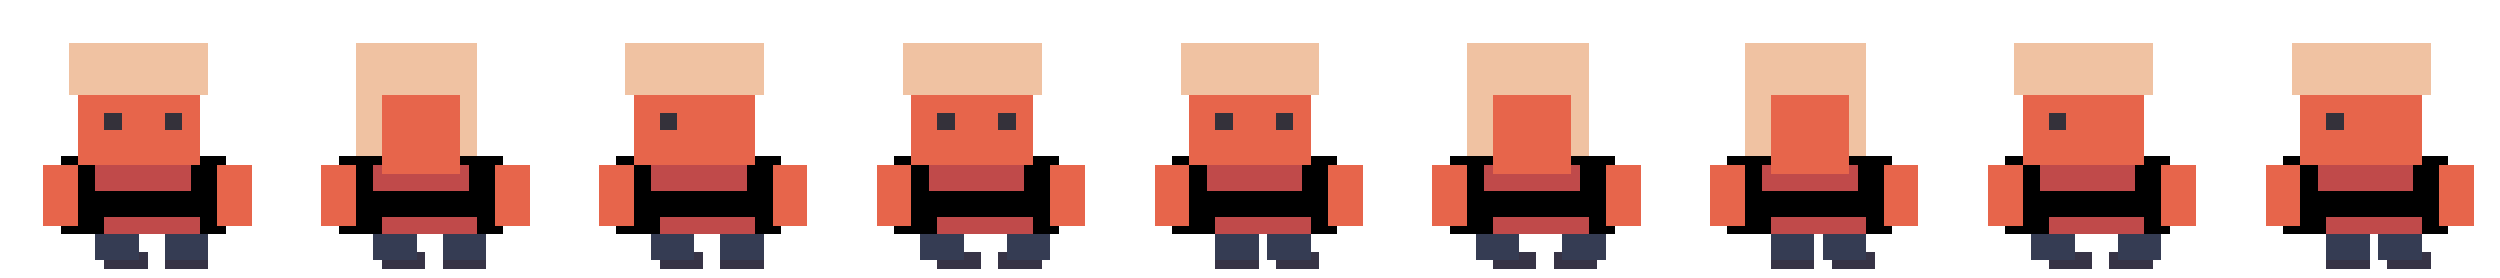
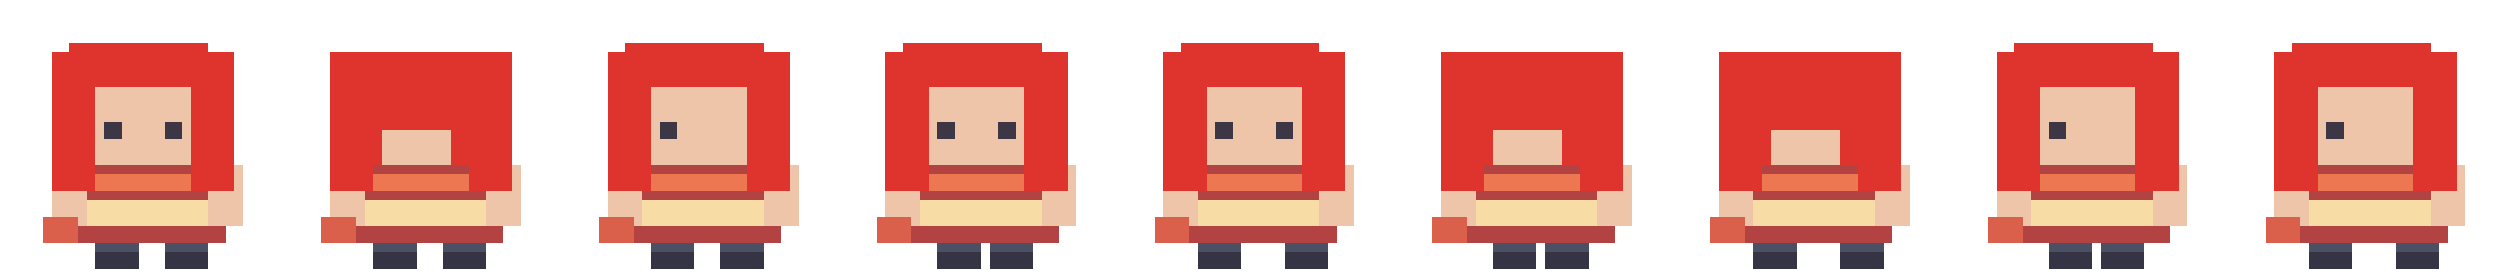
<svg xmlns="http://www.w3.org/2000/svg" width="288" height="32" viewBox="0 0 288 32" aria-label="mela nine-frame pixel sprite">
  <g transform="translate(0,0)" shape-rendering="crispEdges">
-     <rect x="12" y="29" width="5" height="2" fill="#373446" />
-     <rect x="19" y="29" width="5" height="2" fill="#373446" />
-     <rect x="11" y="24" width="5" height="6" fill="#353c53" />
-     <rect x="19" y="24" width="5" height="6" fill="#353c53" />
-     <rect x="7" y="18" width="19" height="9" fill="Mela" />
-     <rect x="5" y="19" width="4" height="7" fill="#e7654b" />
-     <rect x="25" y="19" width="4" height="7" fill="#e7654b" />
-     <rect x="11" y="19" width="11" height="3" fill="#c04a4a" />
-     <rect x="9" y="7" width="14" height="12" fill="#e7654b" />
-     <rect x="8" y="5" width="16" height="6" fill="#f0c2a2" />
-     <rect x="12" y="13" width="2" height="2" fill="#34313a" />
-     <rect x="19" y="13" width="2" height="2" fill="#34313a" />
-     <rect x="12" y="25" width="11" height="2" fill="#c04a4a" />
+     <rect x="11" y="25" width="5" height="6" fill="#4b5065" />
+     <rect x="19" y="25" width="5" height="6" fill="#4b5065" />
+     <rect x="11" y="29" width="5" height="2" fill="#343444" />
+     <rect x="19" y="29" width="5" height="2" fill="#343444" />
+     <rect x="7" y="18" width="19" height="10" fill="#b34242" />
+     <rect x="6" y="19" width="4" height="7" fill="#efc5a9" />
+     <rect x="24" y="19" width="4" height="7" fill="#efc5a9" />
+     <rect x="10" y="20" width="14" height="2" fill="#ec7750" />
+     <rect x="9" y="8" width="14" height="11" fill="#efc5a9" />
+     <rect x="8" y="5" width="16" height="5" fill="#df342e" />
+     <rect x="12" y="14" width="2" height="2" fill="#3d3745" />
+     <rect x="19" y="14" width="2" height="2" fill="#3d3745" />
+     <rect x="6" y="6" width="5" height="16" fill="#df342e" />
+     <rect x="22" y="6" width="5" height="16" fill="#df342e" />
+     <rect x="10" y="23" width="14" height="3" fill="#f7dca5" />
+     <rect x="5" y="25" width="4" height="3" fill="#da604c" />
  </g>
  <g transform="translate(32,0)" shape-rendering="crispEdges">
-     <rect x="12" y="29" width="5" height="2" fill="#373446" />
-     <rect x="19" y="29" width="5" height="2" fill="#373446" />
-     <rect x="11" y="24" width="5" height="6" fill="#353c53" />
-     <rect x="19" y="24" width="5" height="6" fill="#353c53" />
-     <rect x="7" y="18" width="19" height="9" fill="Mela" />
-     <rect x="5" y="19" width="4" height="7" fill="#e7654b" />
-     <rect x="25" y="19" width="4" height="7" fill="#e7654b" />
-     <rect x="11" y="19" width="11" height="3" fill="#c04a4a" />
-     <rect x="9" y="5" width="14" height="13" fill="#f0c2a2" />
-     <rect x="12" y="11" width="9" height="9" fill="#e7654b" />
-     <rect x="12" y="25" width="11" height="2" fill="#c04a4a" />
+     <rect x="11" y="25" width="5" height="6" fill="#4b5065" />
+     <rect x="19" y="25" width="5" height="6" fill="#4b5065" />
+     <rect x="11" y="29" width="5" height="2" fill="#343444" />
+     <rect x="19" y="29" width="5" height="2" fill="#343444" />
+     <rect x="7" y="18" width="19" height="10" fill="#b34242" />
+     <rect x="6" y="19" width="4" height="7" fill="#efc5a9" />
+     <rect x="24" y="19" width="4" height="7" fill="#efc5a9" />
+     <rect x="10" y="20" width="14" height="2" fill="#ec7750" />
+     <rect x="9" y="6" width="14" height="13" fill="#df342e" />
+     <rect x="12" y="15" width="8" height="4" fill="#efc5a9" />
+     <rect x="6" y="6" width="5" height="16" fill="#df342e" />
+     <rect x="22" y="6" width="5" height="16" fill="#df342e" />
+     <rect x="10" y="23" width="14" height="3" fill="#f7dca5" />
+     <rect x="5" y="25" width="4" height="3" fill="#da604c" />
  </g>
  <g transform="translate(64,0)" shape-rendering="crispEdges">
-     <rect x="12" y="29" width="5" height="2" fill="#373446" />
-     <rect x="19" y="29" width="5" height="2" fill="#373446" />
-     <rect x="11" y="24" width="5" height="6" fill="#353c53" />
-     <rect x="19" y="24" width="5" height="6" fill="#353c53" />
-     <rect x="7" y="18" width="19" height="9" fill="Mela" />
-     <rect x="5" y="19" width="4" height="7" fill="#e7654b" />
-     <rect x="25" y="19" width="4" height="7" fill="#e7654b" />
-     <rect x="11" y="19" width="11" height="3" fill="#c04a4a" />
-     <rect x="9" y="7" width="14" height="12" fill="#e7654b" />
-     <rect x="8" y="5" width="16" height="6" fill="#f0c2a2" />
-     <rect x="12" y="13" width="2" height="2" fill="#34313a" />
-     <rect x="12" y="25" width="11" height="2" fill="#c04a4a" />
+     <rect x="11" y="25" width="5" height="6" fill="#4b5065" />
+     <rect x="19" y="25" width="5" height="6" fill="#4b5065" />
+     <rect x="11" y="29" width="5" height="2" fill="#343444" />
+     <rect x="19" y="29" width="5" height="2" fill="#343444" />
+     <rect x="7" y="18" width="19" height="10" fill="#b34242" />
+     <rect x="6" y="19" width="4" height="7" fill="#efc5a9" />
+     <rect x="24" y="19" width="4" height="7" fill="#efc5a9" />
+     <rect x="10" y="20" width="14" height="2" fill="#ec7750" />
+     <rect x="9" y="8" width="14" height="11" fill="#efc5a9" />
+     <rect x="8" y="5" width="16" height="5" fill="#df342e" />
+     <rect x="12" y="14" width="2" height="2" fill="#3d3745" />
+     <rect x="6" y="6" width="5" height="16" fill="#df342e" />
+     <rect x="22" y="6" width="5" height="16" fill="#df342e" />
+     <rect x="10" y="23" width="14" height="3" fill="#f7dca5" />
+     <rect x="5" y="25" width="4" height="3" fill="#da604c" />
  </g>
  <g transform="translate(96,0)" shape-rendering="crispEdges">
-     <rect x="12" y="29" width="5" height="2" fill="#373446" />
-     <rect x="19" y="29" width="5" height="2" fill="#373446" />
-     <rect x="10" y="24" width="5" height="6" fill="#353c53" />
-     <rect x="20" y="24" width="5" height="6" fill="#353c53" />
-     <rect x="7" y="18" width="19" height="9" fill="Mela" />
-     <rect x="5" y="19" width="4" height="7" fill="#e7654b" />
-     <rect x="25" y="19" width="4" height="7" fill="#e7654b" />
-     <rect x="11" y="19" width="11" height="3" fill="#c04a4a" />
-     <rect x="9" y="7" width="14" height="12" fill="#e7654b" />
-     <rect x="8" y="5" width="16" height="6" fill="#f0c2a2" />
-     <rect x="12" y="13" width="2" height="2" fill="#34313a" />
-     <rect x="19" y="13" width="2" height="2" fill="#34313a" />
-     <rect x="12" y="25" width="11" height="2" fill="#c04a4a" />
+     <rect x="12" y="25" width="5" height="6" fill="#4b5065" />
+     <rect x="18" y="25" width="5" height="6" fill="#4b5065" />
+     <rect x="12" y="29" width="5" height="2" fill="#343444" />
+     <rect x="18" y="29" width="5" height="2" fill="#343444" />
+     <rect x="7" y="18" width="19" height="10" fill="#b34242" />
+     <rect x="6" y="19" width="4" height="7" fill="#efc5a9" />
+     <rect x="24" y="19" width="4" height="7" fill="#efc5a9" />
+     <rect x="10" y="20" width="14" height="2" fill="#ec7750" />
+     <rect x="9" y="8" width="14" height="11" fill="#efc5a9" />
+     <rect x="8" y="5" width="16" height="5" fill="#df342e" />
+     <rect x="12" y="14" width="2" height="2" fill="#3d3745" />
+     <rect x="19" y="14" width="2" height="2" fill="#3d3745" />
+     <rect x="6" y="6" width="5" height="16" fill="#df342e" />
+     <rect x="22" y="6" width="5" height="16" fill="#df342e" />
+     <rect x="10" y="23" width="14" height="3" fill="#f7dca5" />
+     <rect x="5" y="25" width="4" height="3" fill="#da604c" />
  </g>
  <g transform="translate(128,0)" shape-rendering="crispEdges">
-     <rect x="12" y="29" width="5" height="2" fill="#373446" />
-     <rect x="19" y="29" width="5" height="2" fill="#373446" />
-     <rect x="12" y="24" width="5" height="6" fill="#353c53" />
-     <rect x="18" y="24" width="5" height="6" fill="#353c53" />
-     <rect x="7" y="18" width="19" height="9" fill="Mela" />
-     <rect x="5" y="19" width="4" height="7" fill="#e7654b" />
-     <rect x="25" y="19" width="4" height="7" fill="#e7654b" />
-     <rect x="11" y="19" width="11" height="3" fill="#c04a4a" />
-     <rect x="9" y="7" width="14" height="12" fill="#e7654b" />
-     <rect x="8" y="5" width="16" height="6" fill="#f0c2a2" />
-     <rect x="12" y="13" width="2" height="2" fill="#34313a" />
-     <rect x="19" y="13" width="2" height="2" fill="#34313a" />
-     <rect x="12" y="25" width="11" height="2" fill="#c04a4a" />
+     <rect x="10" y="25" width="5" height="6" fill="#4b5065" />
+     <rect x="20" y="25" width="5" height="6" fill="#4b5065" />
+     <rect x="10" y="29" width="5" height="2" fill="#343444" />
+     <rect x="20" y="29" width="5" height="2" fill="#343444" />
+     <rect x="7" y="18" width="19" height="10" fill="#b34242" />
+     <rect x="6" y="19" width="4" height="7" fill="#efc5a9" />
+     <rect x="24" y="19" width="4" height="7" fill="#efc5a9" />
+     <rect x="10" y="20" width="14" height="2" fill="#ec7750" />
+     <rect x="9" y="8" width="14" height="11" fill="#efc5a9" />
+     <rect x="8" y="5" width="16" height="5" fill="#df342e" />
+     <rect x="12" y="14" width="2" height="2" fill="#3d3745" />
+     <rect x="19" y="14" width="2" height="2" fill="#3d3745" />
+     <rect x="6" y="6" width="5" height="16" fill="#df342e" />
+     <rect x="22" y="6" width="5" height="16" fill="#df342e" />
+     <rect x="10" y="23" width="14" height="3" fill="#f7dca5" />
+     <rect x="5" y="25" width="4" height="3" fill="#da604c" />
  </g>
  <g transform="translate(160,0)" shape-rendering="crispEdges">
-     <rect x="12" y="29" width="5" height="2" fill="#373446" />
-     <rect x="19" y="29" width="5" height="2" fill="#373446" />
-     <rect x="10" y="24" width="5" height="6" fill="#353c53" />
-     <rect x="20" y="24" width="5" height="6" fill="#353c53" />
-     <rect x="7" y="18" width="19" height="9" fill="Mela" />
-     <rect x="5" y="19" width="4" height="7" fill="#e7654b" />
-     <rect x="25" y="19" width="4" height="7" fill="#e7654b" />
-     <rect x="11" y="19" width="11" height="3" fill="#c04a4a" />
-     <rect x="9" y="5" width="14" height="13" fill="#f0c2a2" />
-     <rect x="12" y="11" width="9" height="9" fill="#e7654b" />
-     <rect x="12" y="25" width="11" height="2" fill="#c04a4a" />
+     <rect x="12" y="25" width="5" height="6" fill="#4b5065" />
+     <rect x="18" y="25" width="5" height="6" fill="#4b5065" />
+     <rect x="12" y="29" width="5" height="2" fill="#343444" />
+     <rect x="18" y="29" width="5" height="2" fill="#343444" />
+     <rect x="7" y="18" width="19" height="10" fill="#b34242" />
+     <rect x="6" y="19" width="4" height="7" fill="#efc5a9" />
+     <rect x="24" y="19" width="4" height="7" fill="#efc5a9" />
+     <rect x="10" y="20" width="14" height="2" fill="#ec7750" />
+     <rect x="9" y="6" width="14" height="13" fill="#df342e" />
+     <rect x="12" y="15" width="8" height="4" fill="#efc5a9" />
+     <rect x="6" y="6" width="5" height="16" fill="#df342e" />
+     <rect x="22" y="6" width="5" height="16" fill="#df342e" />
+     <rect x="10" y="23" width="14" height="3" fill="#f7dca5" />
+     <rect x="5" y="25" width="4" height="3" fill="#da604c" />
  </g>
  <g transform="translate(192,0)" shape-rendering="crispEdges">
-     <rect x="12" y="29" width="5" height="2" fill="#373446" />
-     <rect x="19" y="29" width="5" height="2" fill="#373446" />
-     <rect x="12" y="24" width="5" height="6" fill="#353c53" />
-     <rect x="18" y="24" width="5" height="6" fill="#353c53" />
-     <rect x="7" y="18" width="19" height="9" fill="Mela" />
-     <rect x="5" y="19" width="4" height="7" fill="#e7654b" />
-     <rect x="25" y="19" width="4" height="7" fill="#e7654b" />
-     <rect x="11" y="19" width="11" height="3" fill="#c04a4a" />
-     <rect x="9" y="5" width="14" height="13" fill="#f0c2a2" />
-     <rect x="12" y="11" width="9" height="9" fill="#e7654b" />
-     <rect x="12" y="25" width="11" height="2" fill="#c04a4a" />
+     <rect x="10" y="25" width="5" height="6" fill="#4b5065" />
+     <rect x="20" y="25" width="5" height="6" fill="#4b5065" />
+     <rect x="10" y="29" width="5" height="2" fill="#343444" />
+     <rect x="20" y="29" width="5" height="2" fill="#343444" />
+     <rect x="7" y="18" width="19" height="10" fill="#b34242" />
+     <rect x="6" y="19" width="4" height="7" fill="#efc5a9" />
+     <rect x="24" y="19" width="4" height="7" fill="#efc5a9" />
+     <rect x="10" y="20" width="14" height="2" fill="#ec7750" />
+     <rect x="9" y="6" width="14" height="13" fill="#df342e" />
+     <rect x="12" y="15" width="8" height="4" fill="#efc5a9" />
+     <rect x="6" y="6" width="5" height="16" fill="#df342e" />
+     <rect x="22" y="6" width="5" height="16" fill="#df342e" />
+     <rect x="10" y="23" width="14" height="3" fill="#f7dca5" />
+     <rect x="5" y="25" width="4" height="3" fill="#da604c" />
  </g>
  <g transform="translate(224,0)" shape-rendering="crispEdges">
-     <rect x="12" y="29" width="5" height="2" fill="#373446" />
-     <rect x="19" y="29" width="5" height="2" fill="#373446" />
-     <rect x="10" y="24" width="5" height="6" fill="#353c53" />
-     <rect x="20" y="24" width="5" height="6" fill="#353c53" />
-     <rect x="7" y="18" width="19" height="9" fill="Mela" />
-     <rect x="5" y="19" width="4" height="7" fill="#e7654b" />
-     <rect x="25" y="19" width="4" height="7" fill="#e7654b" />
-     <rect x="11" y="19" width="11" height="3" fill="#c04a4a" />
-     <rect x="9" y="7" width="14" height="12" fill="#e7654b" />
-     <rect x="8" y="5" width="16" height="6" fill="#f0c2a2" />
-     <rect x="12" y="13" width="2" height="2" fill="#34313a" />
-     <rect x="12" y="25" width="11" height="2" fill="#c04a4a" />
+     <rect x="12" y="25" width="5" height="6" fill="#4b5065" />
+     <rect x="18" y="25" width="5" height="6" fill="#4b5065" />
+     <rect x="12" y="29" width="5" height="2" fill="#343444" />
+     <rect x="18" y="29" width="5" height="2" fill="#343444" />
+     <rect x="7" y="18" width="19" height="10" fill="#b34242" />
+     <rect x="6" y="19" width="4" height="7" fill="#efc5a9" />
+     <rect x="24" y="19" width="4" height="7" fill="#efc5a9" />
+     <rect x="10" y="20" width="14" height="2" fill="#ec7750" />
+     <rect x="9" y="8" width="14" height="11" fill="#efc5a9" />
+     <rect x="8" y="5" width="16" height="5" fill="#df342e" />
+     <rect x="12" y="14" width="2" height="2" fill="#3d3745" />
+     <rect x="6" y="6" width="5" height="16" fill="#df342e" />
+     <rect x="22" y="6" width="5" height="16" fill="#df342e" />
+     <rect x="10" y="23" width="14" height="3" fill="#f7dca5" />
+     <rect x="5" y="25" width="4" height="3" fill="#da604c" />
  </g>
  <g transform="translate(256,0)" shape-rendering="crispEdges">
-     <rect x="12" y="29" width="5" height="2" fill="#373446" />
-     <rect x="19" y="29" width="5" height="2" fill="#373446" />
-     <rect x="12" y="24" width="5" height="6" fill="#353c53" />
-     <rect x="18" y="24" width="5" height="6" fill="#353c53" />
-     <rect x="7" y="18" width="19" height="9" fill="Mela" />
-     <rect x="5" y="19" width="4" height="7" fill="#e7654b" />
-     <rect x="25" y="19" width="4" height="7" fill="#e7654b" />
-     <rect x="11" y="19" width="11" height="3" fill="#c04a4a" />
-     <rect x="9" y="7" width="14" height="12" fill="#e7654b" />
-     <rect x="8" y="5" width="16" height="6" fill="#f0c2a2" />
-     <rect x="12" y="13" width="2" height="2" fill="#34313a" />
-     <rect x="12" y="25" width="11" height="2" fill="#c04a4a" />
+     <rect x="10" y="25" width="5" height="6" fill="#4b5065" />
+     <rect x="20" y="25" width="5" height="6" fill="#4b5065" />
+     <rect x="10" y="29" width="5" height="2" fill="#343444" />
+     <rect x="20" y="29" width="5" height="2" fill="#343444" />
+     <rect x="7" y="18" width="19" height="10" fill="#b34242" />
+     <rect x="6" y="19" width="4" height="7" fill="#efc5a9" />
+     <rect x="24" y="19" width="4" height="7" fill="#efc5a9" />
+     <rect x="10" y="20" width="14" height="2" fill="#ec7750" />
+     <rect x="9" y="8" width="14" height="11" fill="#efc5a9" />
+     <rect x="8" y="5" width="16" height="5" fill="#df342e" />
+     <rect x="12" y="14" width="2" height="2" fill="#3d3745" />
+     <rect x="6" y="6" width="5" height="16" fill="#df342e" />
+     <rect x="22" y="6" width="5" height="16" fill="#df342e" />
+     <rect x="10" y="23" width="14" height="3" fill="#f7dca5" />
+     <rect x="5" y="25" width="4" height="3" fill="#da604c" />
  </g>
</svg>
